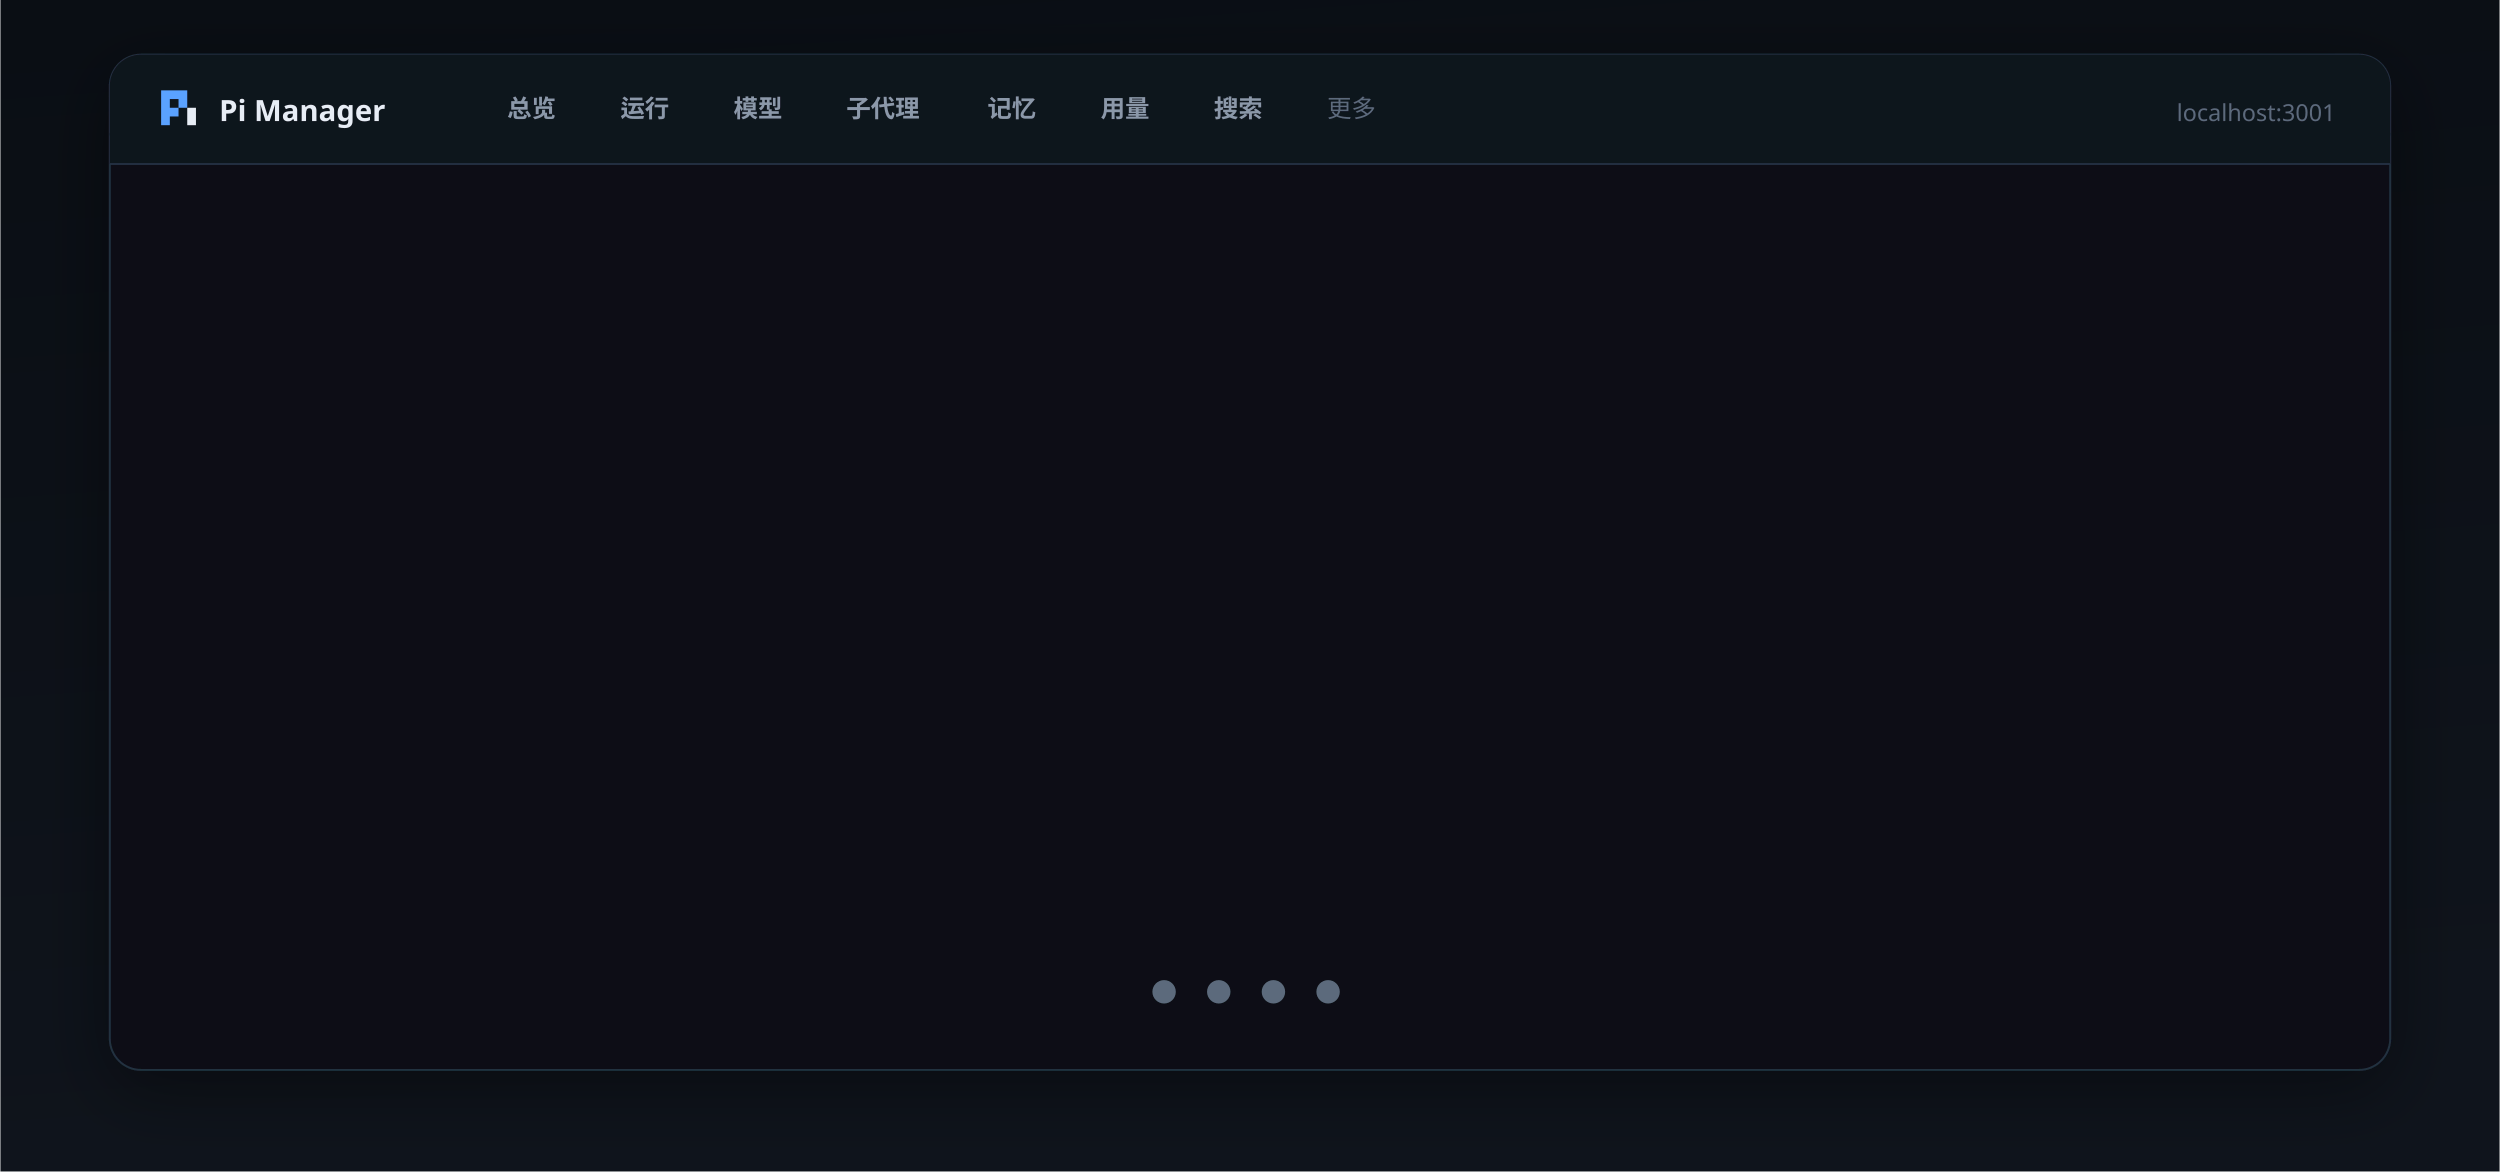
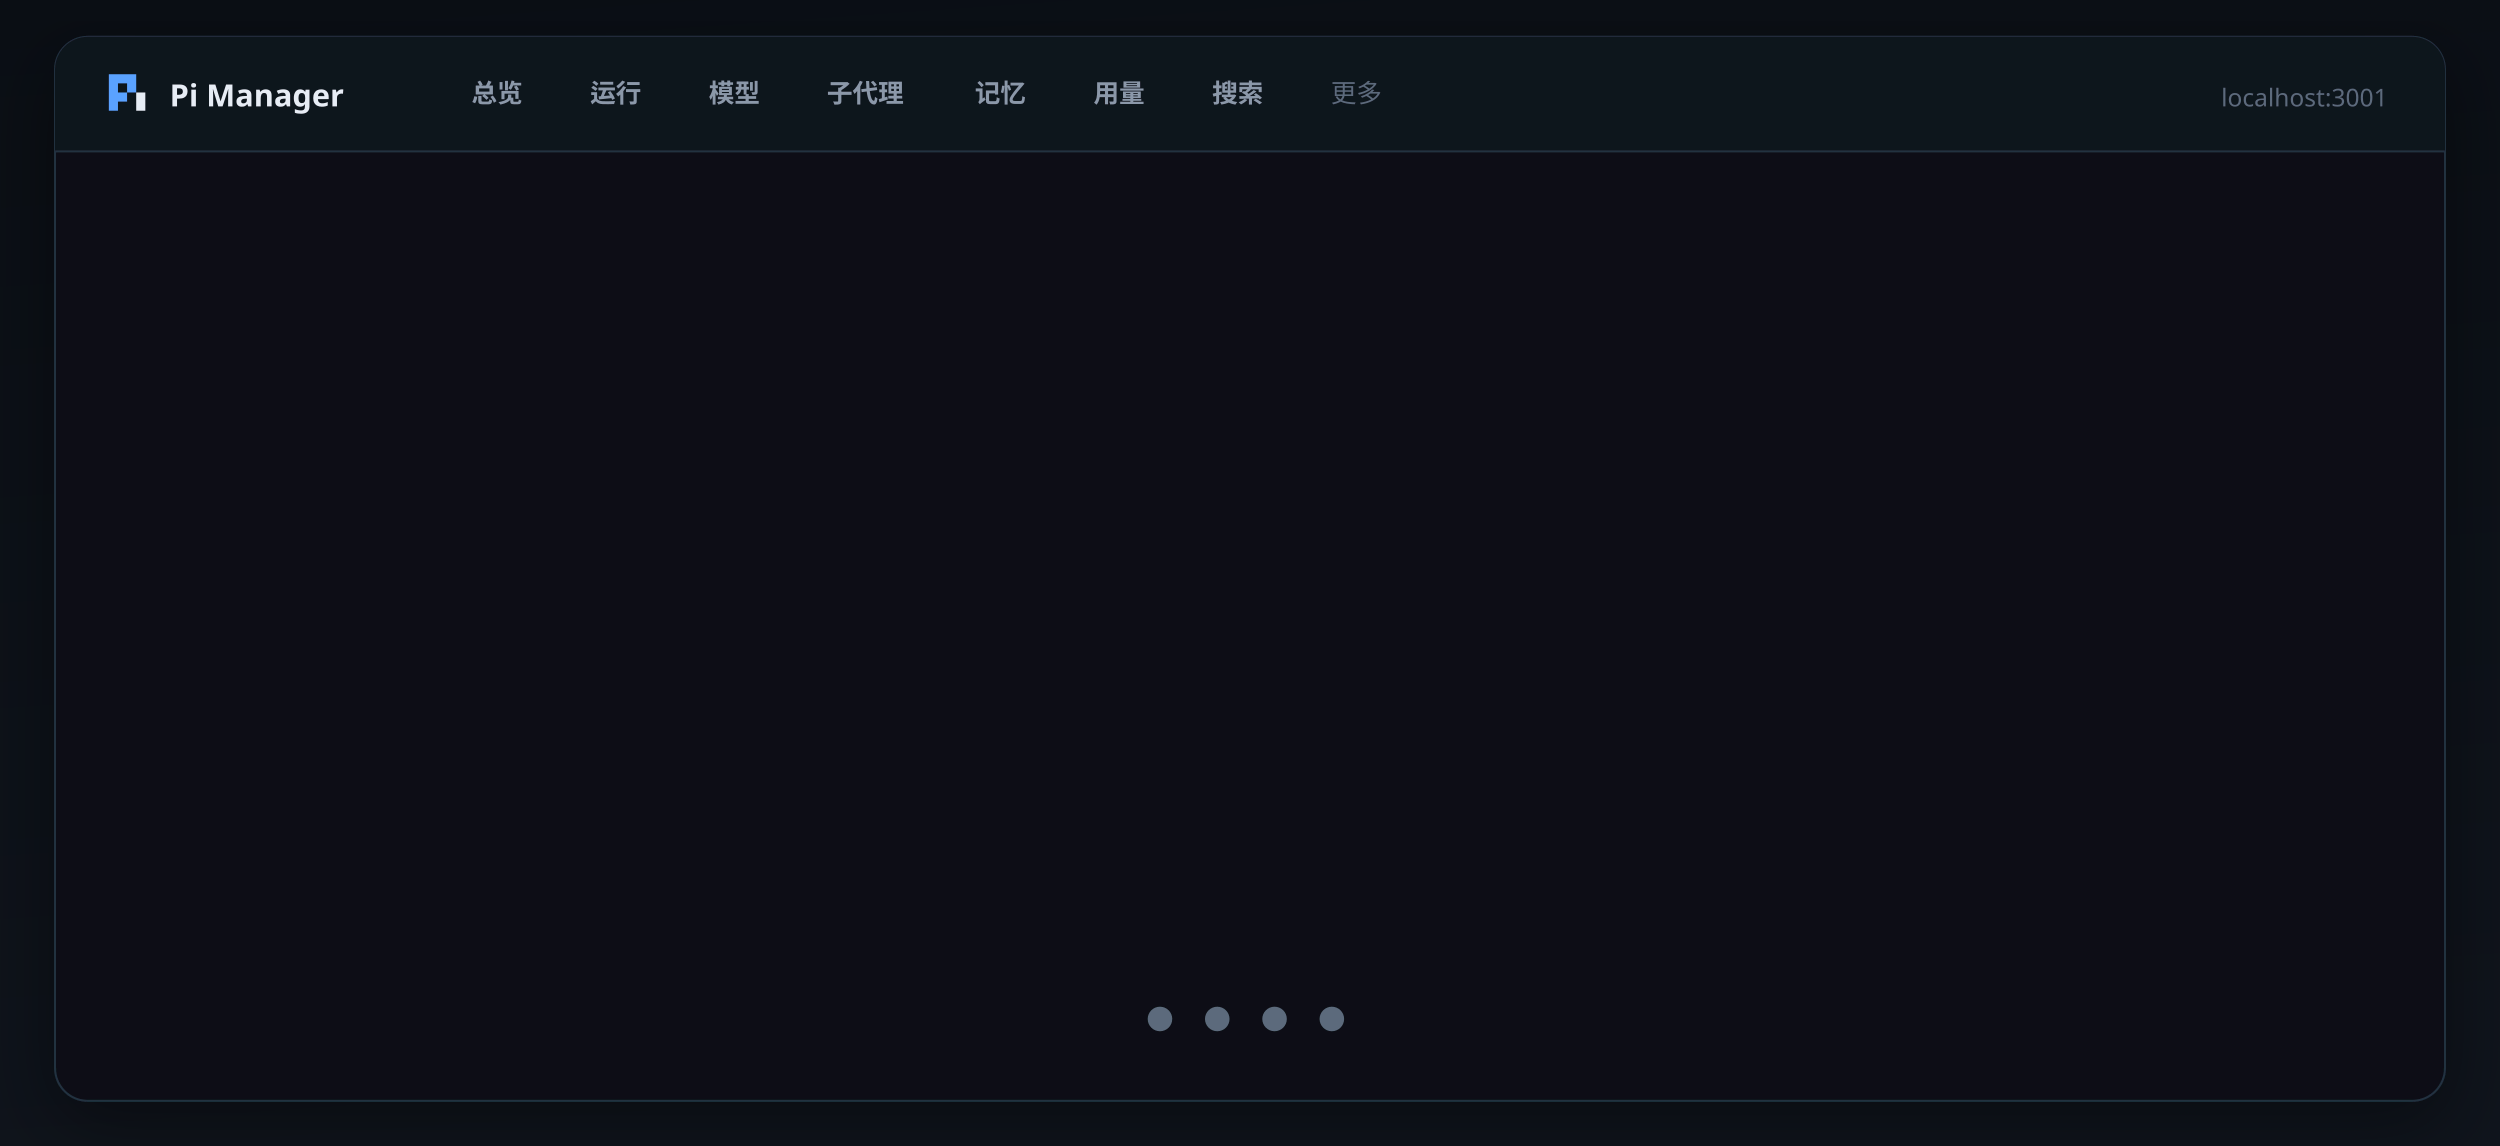
- <svg xmlns="http://www.w3.org/2000/svg" width="1400" height="656" viewBox="0 0 1280 600" role="img" aria-label="Pi Manager">
+ <svg xmlns="http://www.w3.org/2000/svg" width="1440" height="660" viewBox="48 10 1184 560" role="img" aria-label="Pi Manager">
  <defs>
    <linearGradient id="bg" x1="0" y1="0" x2="0.15" y2="1">
      <stop offset="0%" stop-color="#0a0e14" />
      <stop offset="100%" stop-color="#0f141c" />
    </linearGradient>
    <linearGradient id="modelGlow" x1="0" y1="0" x2="1" y2="1">
      <stop offset="0%" stop-color="rgba(90,162,255,0.16)" />
      <stop offset="70%" stop-color="rgba(90,162,255,0)" />
    </linearGradient>
    <clipPath id="stageClip">
      <rect width="1168" height="404" x="0" y="0" />
    </clipPath>
    <filter id="shadow" x="-5%" y="-5%" width="110%" height="120%">
      <feDropShadow dx="0" dy="10" stdDeviation="18" flood-color="#000" flood-opacity="0.4" />
    </filter>
    <style>
      .f { font-family: "Segoe UI", "Microsoft YaHei", system-ui, sans-serif; }
      .m { font-family: ui-monospace, "Cascadia Code", Consolas, monospace; }

      /* ----- slides ----- */
      .slide {
        opacity: 0;
        pointer-events: none;
      }
      /* default / autoplay when no :target */
      svg:not(:has(.slide:target)) .slide-dashboard {
        opacity: 1;
        pointer-events: auto;
        animation: none;
      }
      svg:not(:has(.slide:target)) .slide-runtime,
      svg:not(:has(.slide:target)) .slide-models,
      svg:not(:has(.slide:target)) .slide-usage {
        animation: autoFade 16s infinite;
      }
      svg:not(:has(.slide:target)) .slide-runtime { animation-delay: 4s; }
      svg:not(:has(.slide:target)) .slide-models  { animation-delay: 8s; }
      svg:not(:has(.slide:target)) .slide-usage   { animation-delay: 12s; }

      @keyframes autoFade {
        0%   { opacity: 0; }
        2%   { opacity: 1; pointer-events: auto; }
        23%  { opacity: 1; pointer-events: auto; }
        25%  { opacity: 0; pointer-events: none; }
        100% { opacity: 0; pointer-events: none; }
      }

      /* click / hash selection wins */
      .slide:target {
        opacity: 1 !important;
        pointer-events: auto !important;
        animation: none !important;
      }
      svg:has(.slide:target) .slide-dashboard:not(:target) {
        opacity: 0 !important;
        pointer-events: none !important;
        animation: none !important;
      }

      /* tab pills */
      .tab-hit { cursor: pointer; }
      .tab-pill { opacity: 0; pointer-events: none; }
      .tab-label-on { opacity: 0; pointer-events: none; fill: #e7edf5; font-weight: 650; }
      .tab-label-off { fill: #8b98a9; font-weight: 600; }

      /* autoplay pill highlight */
      svg:not(:has(.slide:target)) .pill-dash  { animation: pillOn 16s infinite; }
      svg:not(:has(.slide:target)) .pill-run   { animation: pillOn 16s infinite; animation-delay: 4s; }
      svg:not(:has(.slide:target)) .pill-model { animation: pillOn 16s infinite; animation-delay: 8s; }
      svg:not(:has(.slide:target)) .pill-usage { animation: pillOn 16s infinite; animation-delay: 12s; }
      @keyframes pillOn {
        0%, 24.999% { opacity: 1; }
        25%, 100% { opacity: 0; }
      }

      /* selected pill via :target on slides — sibling control via has */
      svg:has(#dashboard:target) .pill-dash,
      svg:has(#runtime:target) .pill-run,
      svg:has(#models:target) .pill-model,
      svg:has(#usage:target) .pill-usage {
        opacity: 1 !important;
        animation: none !important;
      }
      svg:has(#dashboard:target) .lab-dash,
      svg:has(#runtime:target) .lab-run,
      svg:has(#models:target) .lab-model,
      svg:has(#usage:target) .lab-usage {
        fill: #e7edf5 !important;
        font-weight: 650 !important;
      }

      /* dots */
      .dot { fill: #5c6a7c; }
      svg:not(:has(.slide:target)) .dot-1 { animation: dotOn 16s infinite; }
      svg:not(:has(.slide:target)) .dot-2 { animation: dotOn 16s infinite; animation-delay: 4s; }
      svg:not(:has(.slide:target)) .dot-3 { animation: dotOn 16s infinite; animation-delay: 8s; }
      svg:not(:has(.slide:target)) .dot-4 { animation: dotOn 16s infinite; animation-delay: 12s; }
      @keyframes dotOn {
        0%, 24.999% { fill: #5aa2ff; }
        25%, 100% { fill: #5c6a7c; }
      }
      svg:has(#dashboard:target) .dot-1,
      svg:has(#runtime:target) .dot-2,
      svg:has(#models:target) .dot-3,
      svg:has(#usage:target) .dot-4 {
        fill: #5aa2ff !important;
        animation: none !important;
      }

      .hint { fill: #5c6a7c; font-size: 11px; }
    </style>
  </defs>
  <rect width="1280" height="600" fill="url(#bg)" />
  <g transform="translate(56,28)" filter="url(#shadow)">
    <rect width="1168" height="520" rx="16" fill="#0a0e14" stroke="#243041" />
    <rect width="1168" height="56" rx="16" fill="#0f141c" />
    <rect y="40" width="1168" height="16" fill="#0f141c" />
    <line x1="0" y1="56" x2="1168" y2="56" stroke="#243041" />
    <g transform="translate(20,12) scale(0.038)">
      <path fill="#5aa2ff" fill-rule="evenodd" d="M165.29 165.29 H517.36 V400 H400 V517.36 H282.65 V634.72 H165.29 Z M282.65 282.65 V400 H400 V282.65 Z" />
      <path fill="#e7edf5" d="M517.36 400 H634.72 V634.72 H517.36 Z" />
    </g>
    <text class="f" x="56" y="34" fill="#e7edf5" font-size="15" font-weight="700">Pi Manager</text>
    <text class="f" x="1140" y="34" text-anchor="end" fill="#5c6a7c" font-size="12">localhost:3001</text>
    <g class="f" font-size="12.5">
      <rect class="tab-pill pill-dash" x="190" y="13" width="52" height="28" rx="8" fill="rgba(90,162,255,0.14)" stroke="rgba(90,162,255,0.35)" />
      <rect class="tab-pill pill-run" x="248" y="13" width="52" height="28" rx="8" fill="rgba(90,162,255,0.14)" stroke="rgba(90,162,255,0.35)" />
      <rect class="tab-pill pill-model" x="306" y="13" width="52" height="28" rx="8" fill="rgba(90,162,255,0.14)" stroke="rgba(90,162,255,0.35)" />
      <rect class="tab-pill pill-usage" x="494" y="13" width="52" height="28" rx="8" fill="rgba(90,162,255,0.14)" stroke="rgba(90,162,255,0.35)" />
      <text class="tab-label-off lab-dash" x="216" y="32" text-anchor="middle">总览</text>
      <text class="tab-label-off lab-run" x="274" y="32" text-anchor="middle">运行</text>
      <text class="tab-label-off lab-model" x="332" y="32" text-anchor="middle">模型</text>
      <text class="tab-label-off" x="396" y="32" text-anchor="middle" fill="#8b98a9">子代理</text>
      <text class="tab-label-off" x="462" y="32" text-anchor="middle" fill="#8b98a9">记忆</text>
      <text class="tab-label-off lab-usage" x="520" y="32" text-anchor="middle">用量</text>
      <text class="tab-label-off" x="578" y="32" text-anchor="middle" fill="#8b98a9">搜索</text>
      <text x="636" y="32" text-anchor="middle" fill="#5c6a7c">更多</text>
    </g>
    <g transform="translate(0,56)" clip-path="url(#stageClip)">
      <g id="dashboard" class="slide slide-dashboard f">
        <rect width="1168" height="404" fill="#0a0e14" />
        <g transform="translate(28,24)">
          <text x="0" y="10" fill="#5c6a7c" font-size="11" font-weight="700" letter-spacing="1.4">DASHBOARD</text>
          <text x="0" y="40" fill="#e7edf5" font-size="26" font-weight="750">总览</text>
          <text x="0" y="64" fill="#8b98a9" font-size="13">本机 Pi 配置、用量与资源状态</text>
          <rect y="84" width="700" height="86" rx="14" fill="#0f141c" stroke="rgba(90,162,255,0.35)" />
          <rect y="84" width="700" height="86" rx="14" fill="url(#modelGlow)" />
          <text x="22" y="112" fill="#5c6a7c" font-size="11" font-weight="700" letter-spacing="1">默认模型</text>
          <text x="22" y="140" fill="#e7edf5" font-size="22" font-weight="750">mzhcloud / grok-4.5</text>
          <text x="660" y="130" text-anchor="end" fill="#5aa2ff" font-size="13" font-weight="650">管理 →</text>
          <g transform="translate(0,188)">
            <g>
              <rect width="164" height="96" rx="12" fill="#151c27" stroke="rgba(90,162,255,0.28)" />
              <rect width="164" height="96" rx="12" fill="rgba(90,162,255,0.07)" />
              <text x="14" y="28" fill="#5c6a7c" font-size="11" font-weight="700">今日</text>
              <text x="14" y="58" fill="#e7edf5" font-size="24" font-weight="750">¥12.40</text>
              <text x="14" y="80" fill="#5c6a7c" font-size="11">1.2M · 48 次</text>
            </g>
            <g transform="translate(178,0)">
              <rect width="164" height="96" rx="12" fill="#151c27" stroke="#243041" />
              <rect width="164" height="96" rx="12" fill="rgba(63,185,80,0.08)" />
              <text x="14" y="28" fill="#5c6a7c" font-size="11" font-weight="700">缓存命中</text>
              <text x="14" y="58" fill="#3fb950" font-size="24" font-weight="750">72%</text>
              <text x="14" y="80" fill="#5c6a7c" font-size="11">主 68% · 子 81%</text>
            </g>
            <g transform="translate(356,0)">
              <rect width="164" height="96" rx="12" fill="#151c27" stroke="#243041" />
              <text x="14" y="28" fill="#5c6a7c" font-size="11" font-weight="700">近 7 天</text>
              <text x="14" y="58" fill="#e7edf5" font-size="22" font-weight="750">¥86.20</text>
              <text x="14" y="80" fill="#5c6a7c" font-size="11">8.4M · 312 次</text>
            </g>
            <g transform="translate(534,0)">
              <rect width="164" height="96" rx="12" fill="#151c27" stroke="#243041" />
              <text x="14" y="28" fill="#5c6a7c" font-size="11" font-weight="700">全局</text>
              <text x="14" y="58" fill="#e7edf5" font-size="22" font-weight="750">¥1,024</text>
              <text x="14" y="80" fill="#5c6a7c" font-size="11">120M · 3.1k 次</text>
            </g>
          </g>
          <g transform="translate(0,304)">
            <text x="0" y="0" fill="#e7edf5" font-size="14" font-weight="700">状态</text>
            <g transform="translate(0,14)">
              <rect width="110" height="48" rx="10" fill="#151c27" stroke="#243041" />
              <text x="12" y="20" fill="#5c6a7c" font-size="10">会话</text>
              <text x="12" y="38" fill="#e7edf5" font-size="16" font-weight="700">171</text>
              <rect x="120" width="110" height="48" rx="10" fill="#151c27" stroke="#243041" />
              <text x="132" y="20" fill="#5c6a7c" font-size="10">OpenVL</text>
              <text x="132" y="38" fill="#3fb950" font-size="16" font-weight="700">可用</text>
              <rect x="240" width="110" height="48" rx="10" fill="#151c27" stroke="#243041" />
              <text x="252" y="20" fill="#5c6a7c" font-size="10">记忆</text>
              <text x="252" y="38" fill="#e7edf5" font-size="16" font-weight="700">已连接</text>
              <rect x="360" width="110" height="48" rx="10" fill="#151c27" stroke="#243041" />
              <text x="372" y="20" fill="#5c6a7c" font-size="10">临时文件</text>
              <text x="372" y="38" fill="#ffb454" font-size="16" font-weight="700">可清理</text>
              <rect x="480" width="218" height="48" rx="10" fill="#151c27" stroke="#243041" />
              <text x="492" y="20" fill="#5c6a7c" font-size="10">维护</text>
              <text x="492" y="38" fill="#8b98a9" font-size="13">健康检查 · 配置导出</text>
            </g>
          </g>
          <g transform="translate(740,84)">
            <rect width="370" height="268" rx="14" fill="#0f141c" stroke="#243041" />
            <text x="24" y="40" fill="#5aa2ff" font-size="12" font-weight="700" letter-spacing="1">01 / 总览</text>
            <text x="24" y="78" fill="#e7edf5" font-size="22" font-weight="750">一屏看完本机 Pi</text>
            <text x="24" y="112" fill="#8b98a9" font-size="14">默认模型直达管理</text>
            <text x="24" y="136" fill="#8b98a9" font-size="14">今日费用 · 缓存命中分档上色</text>
            <text x="24" y="160" fill="#8b98a9" font-size="14">会话 / OpenVL / 记忆就绪态</text>
            <text x="24" y="200" fill="#5c6a7c" font-size="12">Dashboard · soft cache · 45s TTL</text>
            <rect x="24" y="228" width="120" height="28" rx="14" fill="rgba(90,162,255,0.14)" stroke="rgba(90,162,255,0.35)" />
            <text x="84" y="246" text-anchor="middle" fill="#5aa2ff" font-size="12" font-weight="650">#/dashboard</text>
          </g>
        </g>
      </g>
      <g id="runtime" class="slide slide-runtime f">
        <rect width="1168" height="404" fill="#0a0e14" />
        <g transform="translate(28,24)">
          <text x="0" y="18" fill="#e7edf5" font-size="18" font-weight="750">运行</text>
          <rect x="70" y="0" width="78" height="26" rx="13" fill="rgba(90,162,255,0.12)" stroke="rgba(90,162,255,0.3)" />
          <text x="109" y="17" text-anchor="middle" fill="#e7edf5" font-size="12">
            <tspan fill="#5aa2ff" font-weight="700">1</tspan> 在干活</text>
          <rect x="156" y="0" width="86" height="26" rx="13" fill="#151c27" stroke="#243041" />
          <text x="199" y="17" text-anchor="middle" fill="#8b98a9" font-size="12">
            <tspan font-weight="700">1</tspan> 在想/在说</text>
          <rect x="250" y="0" width="64" height="26" rx="13" fill="#151c27" stroke="#243041" />
          <text x="282" y="17" text-anchor="middle" fill="#8b98a9" font-size="12">
            <tspan font-weight="700">2</tspan> 停了</text>
          <rect x="322" y="0" width="78" height="26" rx="13" fill="#151c27" stroke="#243041" />
          <text x="361" y="17" text-anchor="middle" fill="#8b98a9" font-size="12">
            <tspan fill="#3fb950" font-weight="700">1</tspan> Pi进程</text>
          <text x="700" y="17" text-anchor="end" fill="#5c6a7c" font-size="12">14:08:22</text>
          <text x="0" y="56" fill="#8b98a9" font-size="12" font-weight="650">正在调工具</text>
          <g transform="translate(0,68)">
            <rect width="700" height="70" rx="12" fill="#151c27" stroke="rgba(90,162,255,0.28)" />
            <rect width="4" height="70" fill="#5aa2ff" />
            <circle cx="24" cy="24" r="5" fill="#5aa2ff" />
            <text x="40" y="28" fill="#5aa2ff" font-size="13" font-weight="650">在调工具</text>
            <text x="40" y="52" fill="#e7edf5" font-size="14" font-weight="650">额我的 pi manager 有一个 bug…</text>
            <rect x="480" y="18" width="96" height="24" rx="8" fill="rgba(90,162,255,0.1)" stroke="rgba(90,162,255,0.28)" />
            <text x="528" y="34" text-anchor="middle" fill="#8b98a9" font-size="12">bash · rg</text>
            <text x="680" y="34" text-anchor="end" fill="#5c6a7c" font-size="12">0s 前</text>
          </g>
          <text x="0" y="168" fill="#8b98a9" font-size="12" font-weight="650">正在想 / 正在说</text>
          <g transform="translate(0,180)">
            <rect width="700" height="64" rx="12" fill="#151c27" stroke="#243041" />
            <rect width="4" height="64" fill="#a78bfa" />
            <circle cx="24" cy="24" r="5" fill="#a78bfa" />
            <text x="40" y="28" fill="#c4b5fd" font-size="13" font-weight="650">在想</text>
            <text x="40" y="50" fill="#e7edf5" font-size="13">工具跑完了，还在继续</text>
          </g>
          <text x="0" y="272" fill="#8b98a9" font-size="12" font-weight="650">已退出 / 最近结束</text>
          <g transform="translate(0,284)">
            <rect width="700" height="56" rx="12" fill="#151c27" stroke="#243041" />
            <rect width="4" height="56" fill="#5c6a7c" />
            <circle cx="24" cy="28" r="5" fill="#5c6a7c" />
            <text x="40" y="24" fill="#8b98a9" font-size="13" font-weight="650">已退出</text>
            <text x="40" y="44" fill="#e7edf5" font-size="13">本机没有 Pi 进程，jsonl 还停在中途</text>
          </g>
          <g transform="translate(740,0)">
            <rect width="370" height="340" rx="14" fill="#0f141c" stroke="#243041" />
            <text x="24" y="40" fill="#5aa2ff" font-size="12" font-weight="700" letter-spacing="1">02 / 运行</text>
            <text x="24" y="78" fill="#e7edf5" font-size="22" font-weight="750">任务视角 Agent View</text>
            <text x="24" y="112" fill="#8b98a9" font-size="14">jsonl 推断 toolCall / 并行</text>
            <text x="24" y="136" fill="#8b98a9" font-size="14">进程探测：退出即「已退出」</text>
            <text x="24" y="160" fill="#8b98a9" font-size="14">2s 轮询 · 先缓存再刷新</text>
            <text x="24" y="200" fill="#5c6a7c" font-size="12">Runtime · listPiProcesses()</text>
            <rect x="24" y="228" width="110" height="28" rx="14" fill="rgba(90,162,255,0.14)" stroke="rgba(90,162,255,0.35)" />
            <text x="79" y="246" text-anchor="middle" fill="#5aa2ff" font-size="12" font-weight="650">#/runtime</text>
          </g>
        </g>
      </g>
      <g id="models" class="slide slide-models f">
        <rect width="1168" height="404" fill="#0a0e14" />
        <rect x="0" y="0" width="260" height="404" fill="#0f141c" />
        <line x1="260" y1="0" x2="260" y2="404" stroke="#243041" />
        <text x="20" y="28" fill="#5c6a7c" font-size="11" font-weight="700" letter-spacing="1">供应商</text>
        <rect x="12" y="44" width="236" height="56" rx="10" fill="rgba(90,162,255,0.12)" stroke="rgba(90,162,255,0.35)" />
        <text x="28" y="68" fill="#e7edf5" font-size="14" font-weight="700">mzhcloud</text>
        <text x="28" y="88" fill="#8b98a9" font-size="11">已配置 · 默认</text>
        <text x="28" y="130" fill="#e7edf5" font-size="14" font-weight="600">ohmygpt</text>
        <text x="28" y="148" fill="#5c6a7c" font-size="11">12 models</text>
        <text x="28" y="190" fill="#e7edf5" font-size="14" font-weight="600">deepseek</text>
        <text x="28" y="208" fill="#5c6a7c" font-size="11">4 models</text>
        <g transform="translate(280,20)">
          <text x="0" y="16" fill="#e7edf5" font-size="18" font-weight="750">mzhcloud</text>
          <rect x="520" y="0" width="72" height="28" rx="8" fill="transparent" stroke="#243041" />
          <text x="556" y="18" text-anchor="middle" fill="#8b98a9" font-size="12">检测</text>
          <rect x="600" y="0" width="88" height="28" rx="8" fill="#5aa2ff" />
          <text x="644" y="18" text-anchor="middle" fill="#ffffff" font-size="12" font-weight="700">保存供应商</text>
          <text x="0" y="56" fill="#5c6a7c" font-size="11">Base URL</text>
          <rect y="64" width="688" height="34" rx="8" fill="#151c27" stroke="#243041" />
          <text class="m" x="12" y="86" fill="#8b98a9" font-size="12">https://api.example.com/v1</text>
          <text x="0" y="122" fill="#5c6a7c" font-size="11">API Key</text>
          <rect y="130" width="688" height="34" rx="8" fill="#151c27" stroke="#243041" />
          <text class="m" x="12" y="152" fill="#5c6a7c" font-size="14">••••••••••••</text>
          <text x="0" y="192" fill="#e7edf5" font-size="14" font-weight="700">模型</text>
          <rect y="214" width="688" height="32" rx="8" fill="#151c27" />
          <text x="16" y="234" fill="#5c6a7c" font-size="11" font-weight="700">ID</text>
          <text x="220" y="234" fill="#5c6a7c" font-size="11" font-weight="700">名称</text>
          <text x="400" y="234" fill="#5c6a7c" font-size="11" font-weight="700">Ctx / Max</text>
          <rect y="250" width="688" height="36" fill="rgba(90,162,255,0.08)" />
          <text x="16" y="273" fill="#e7edf5" font-size="12" font-weight="650">grok-4.5</text>
          <rect x="100" y="260" width="36" height="16" rx="4" fill="rgba(90,162,255,0.2)" />
          <text x="118" y="272" text-anchor="middle" fill="#5aa2ff" font-size="10">默认</text>
          <text x="220" y="273" fill="#8b98a9" font-size="12">Grok 4.5</text>
          <text x="400" y="273" fill="#5c6a7c" font-size="12">256k / 64k</text>
          <text x="16" y="309" fill="#e7edf5" font-size="12" font-weight="650">gpt-4.1</text>
          <text x="220" y="309" fill="#8b98a9" font-size="12">GPT-4.1</text>
          <text x="400" y="309" fill="#5c6a7c" font-size="12">128k / 32k</text>
          <g transform="translate(0,330)">
            <rect width="400" height="50" rx="10" fill="#0f141c" stroke="#243041" />
            <text x="16" y="20" fill="#5aa2ff" font-size="11" font-weight="700">03 / 模型</text>
            <text x="16" y="38" fill="#8b98a9" font-size="12">供应商 CRUD · 远程拉模型 · 默认直达</text>
          </g>
        </g>
      </g>
      <g id="usage" class="slide slide-usage f">
        <rect width="1168" height="404" fill="#0a0e14" />
        <g transform="translate(28,20)">
          <text x="0" y="20" fill="#e7edf5" font-size="20" font-weight="750">用量分析</text>
          <text x="0" y="42" fill="#8b98a9" font-size="12">费用 = jsonl 原值累加 · 显示 ¥</text>
          <g transform="translate(0,58)">
            <rect width="52" height="26" rx="13" fill="#151c27" stroke="#243041" />
            <text x="26" y="17" text-anchor="middle" fill="#8b98a9" font-size="12">今天</text>
            <rect x="60" width="60" height="26" rx="13" fill="#151c27" stroke="#243041" />
            <text x="90" y="17" text-anchor="middle" fill="#8b98a9" font-size="12">近7天</text>
            <rect x="128" width="68" height="26" rx="13" fill="#151c27" stroke="#243041" />
            <text x="162" y="17" text-anchor="middle" fill="#8b98a9" font-size="12">近30天</text>
            <rect x="204" width="52" height="26" rx="13" fill="rgba(90,162,255,0.16)" stroke="rgba(90,162,255,0.4)" />
            <text x="230" y="17" text-anchor="middle" fill="#e7edf5" font-size="12" font-weight="650">全部</text>
          </g>
          <g transform="translate(0,104)">
            <rect width="170" height="78" rx="12" fill="#151c27" stroke="rgba(90,162,255,0.25)" />
            <text x="14" y="28" fill="#5c6a7c" font-size="11">全部费用</text>
            <text x="14" y="56" fill="#5aa2ff" font-size="22" font-weight="750">¥1,024.35</text>
            <rect x="186" width="170" height="78" rx="12" fill="#151c27" stroke="#243041" />
            <text x="200" y="28" fill="#5c6a7c" font-size="11">Tokens</text>
            <text x="200" y="56" fill="#e7edf5" font-size="22" font-weight="750">120.4M</text>
            <rect x="372" width="170" height="78" rx="12" fill="#151c27" stroke="#243041" />
            <text x="386" y="28" fill="#5c6a7c" font-size="11">请求 / Turns</text>
            <text x="386" y="56" fill="#e7edf5" font-size="22" font-weight="750">3,106</text>
            <rect x="558" width="170" height="78" rx="12" fill="#151c27" stroke="#243041" />
            <rect x="558" width="170" height="78" rx="12" fill="rgba(63,185,80,0.07)" />
            <text x="572" y="28" fill="#5c6a7c" font-size="11">缓存命中率</text>
            <text x="572" y="56" fill="#3fb950" font-size="22" font-weight="750">72.0%</text>
          </g>
          <g transform="translate(0,200)">
            <rect width="728" height="160" rx="14" fill="#0f141c" stroke="#243041" />
            <text x="20" y="28" fill="#e7edf5" font-size="13" font-weight="700">费用趋势（按日）</text>
            <g transform="translate(40,48)" fill="#5aa2ff">
              <rect x="0" y="70" width="28" height="40" rx="4" opacity="0.45" />
              <rect x="48" y="50" width="28" height="60" rx="4" opacity="0.55" />
              <rect x="96" y="30" width="28" height="80" rx="4" opacity="0.65" />
              <rect x="144" y="55" width="28" height="55" rx="4" opacity="0.5" />
              <rect x="192" y="20" width="28" height="90" rx="4" opacity="0.75" />
              <rect x="240" y="40" width="28" height="70" rx="4" opacity="0.6" />
              <rect x="288" y="10" width="28" height="100" rx="4" opacity="0.9" />
              <rect x="336" y="35" width="28" height="75" rx="4" opacity="0.7" />
              <rect x="384" y="48" width="28" height="62" rx="4" opacity="0.55" />
              <rect x="432" y="25" width="28" height="85" rx="4" opacity="0.8" />
              <rect x="480" y="60" width="28" height="50" rx="4" opacity="0.5" />
              <rect x="528" y="15" width="28" height="95" rx="4" opacity="0.85" />
              <rect x="576" y="42" width="28" height="68" rx="4" opacity="0.65" />
              <rect x="624" y="5" width="28" height="105" rx="4" />
            </g>
            <line x1="40" y1="158" x2="700" y2="158" stroke="#243041" />
          </g>
          <g transform="translate(760,20)">
            <rect width="350" height="340" rx="14" fill="#0f141c" stroke="#243041" />
            <text x="24" y="40" fill="#5aa2ff" font-size="12" font-weight="700" letter-spacing="1">04 / 用量</text>
            <text x="24" y="78" fill="#e7edf5" font-size="22" font-weight="750">费用与 token 一本账</text>
            <text x="24" y="112" fill="#8b98a9" font-size="14">与状态栏同一 cost.total 口径</text>
            <text x="24" y="136" fill="#8b98a9" font-size="14">磁盘增量索引 · 切窗秒开</text>
            <text x="24" y="160" fill="#8b98a9" font-size="14">主会话 / 子代理拆分统计</text>
            <text x="24" y="200" fill="#5c6a7c" font-size="12">Usage · usage-index-v2</text>
            <rect x="24" y="228" width="100" height="28" rx="14" fill="rgba(90,162,255,0.14)" stroke="rgba(90,162,255,0.35)" />
            <text x="74" y="246" text-anchor="middle" fill="#5aa2ff" font-size="12" font-weight="650">#/usage</text>
          </g>
        </g>
      </g>
    </g>
    <g transform="translate(540,480)">
      <circle class="dot dot-1" cx="0" cy="0" r="6" fill="#5c6a7c" />
      <circle class="dot dot-2" cx="28" cy="0" r="6" fill="#5c6a7c" />
      <circle class="dot dot-3" cx="56" cy="0" r="6" fill="#5c6a7c" />
      <circle class="dot dot-4" cx="84" cy="0" r="6" fill="#5c6a7c" />
    </g>
  </g>
</svg>
